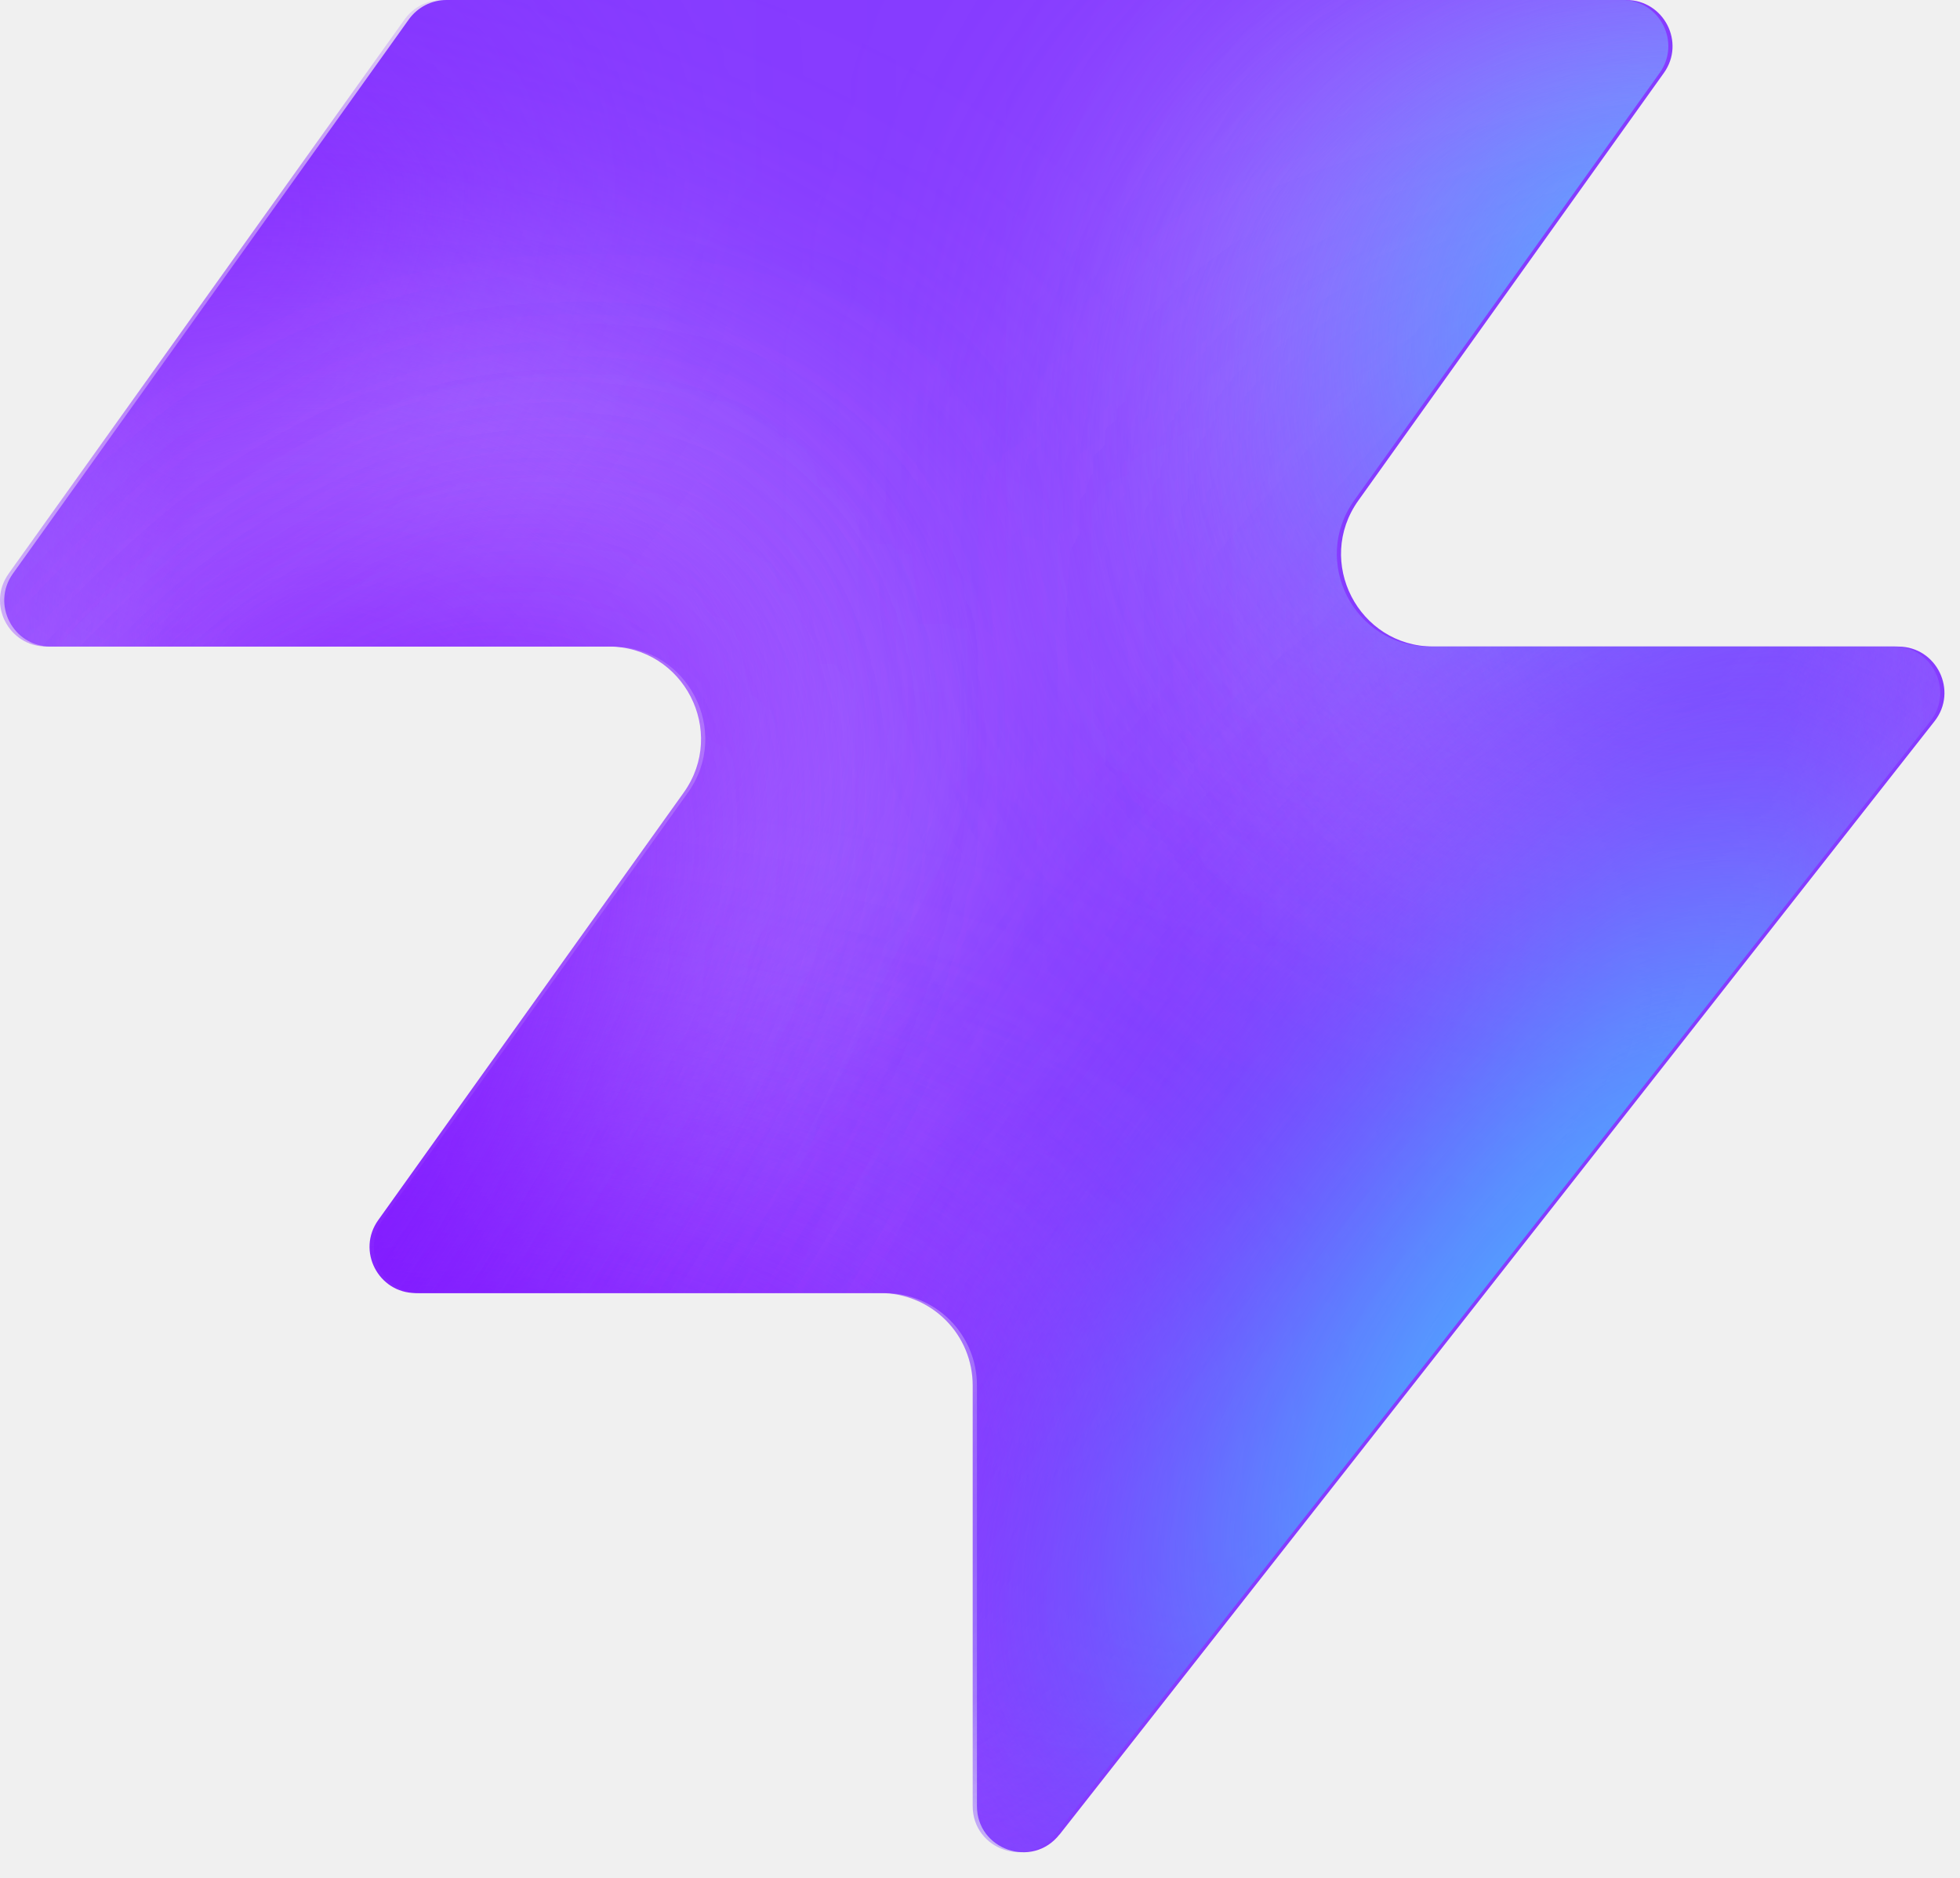
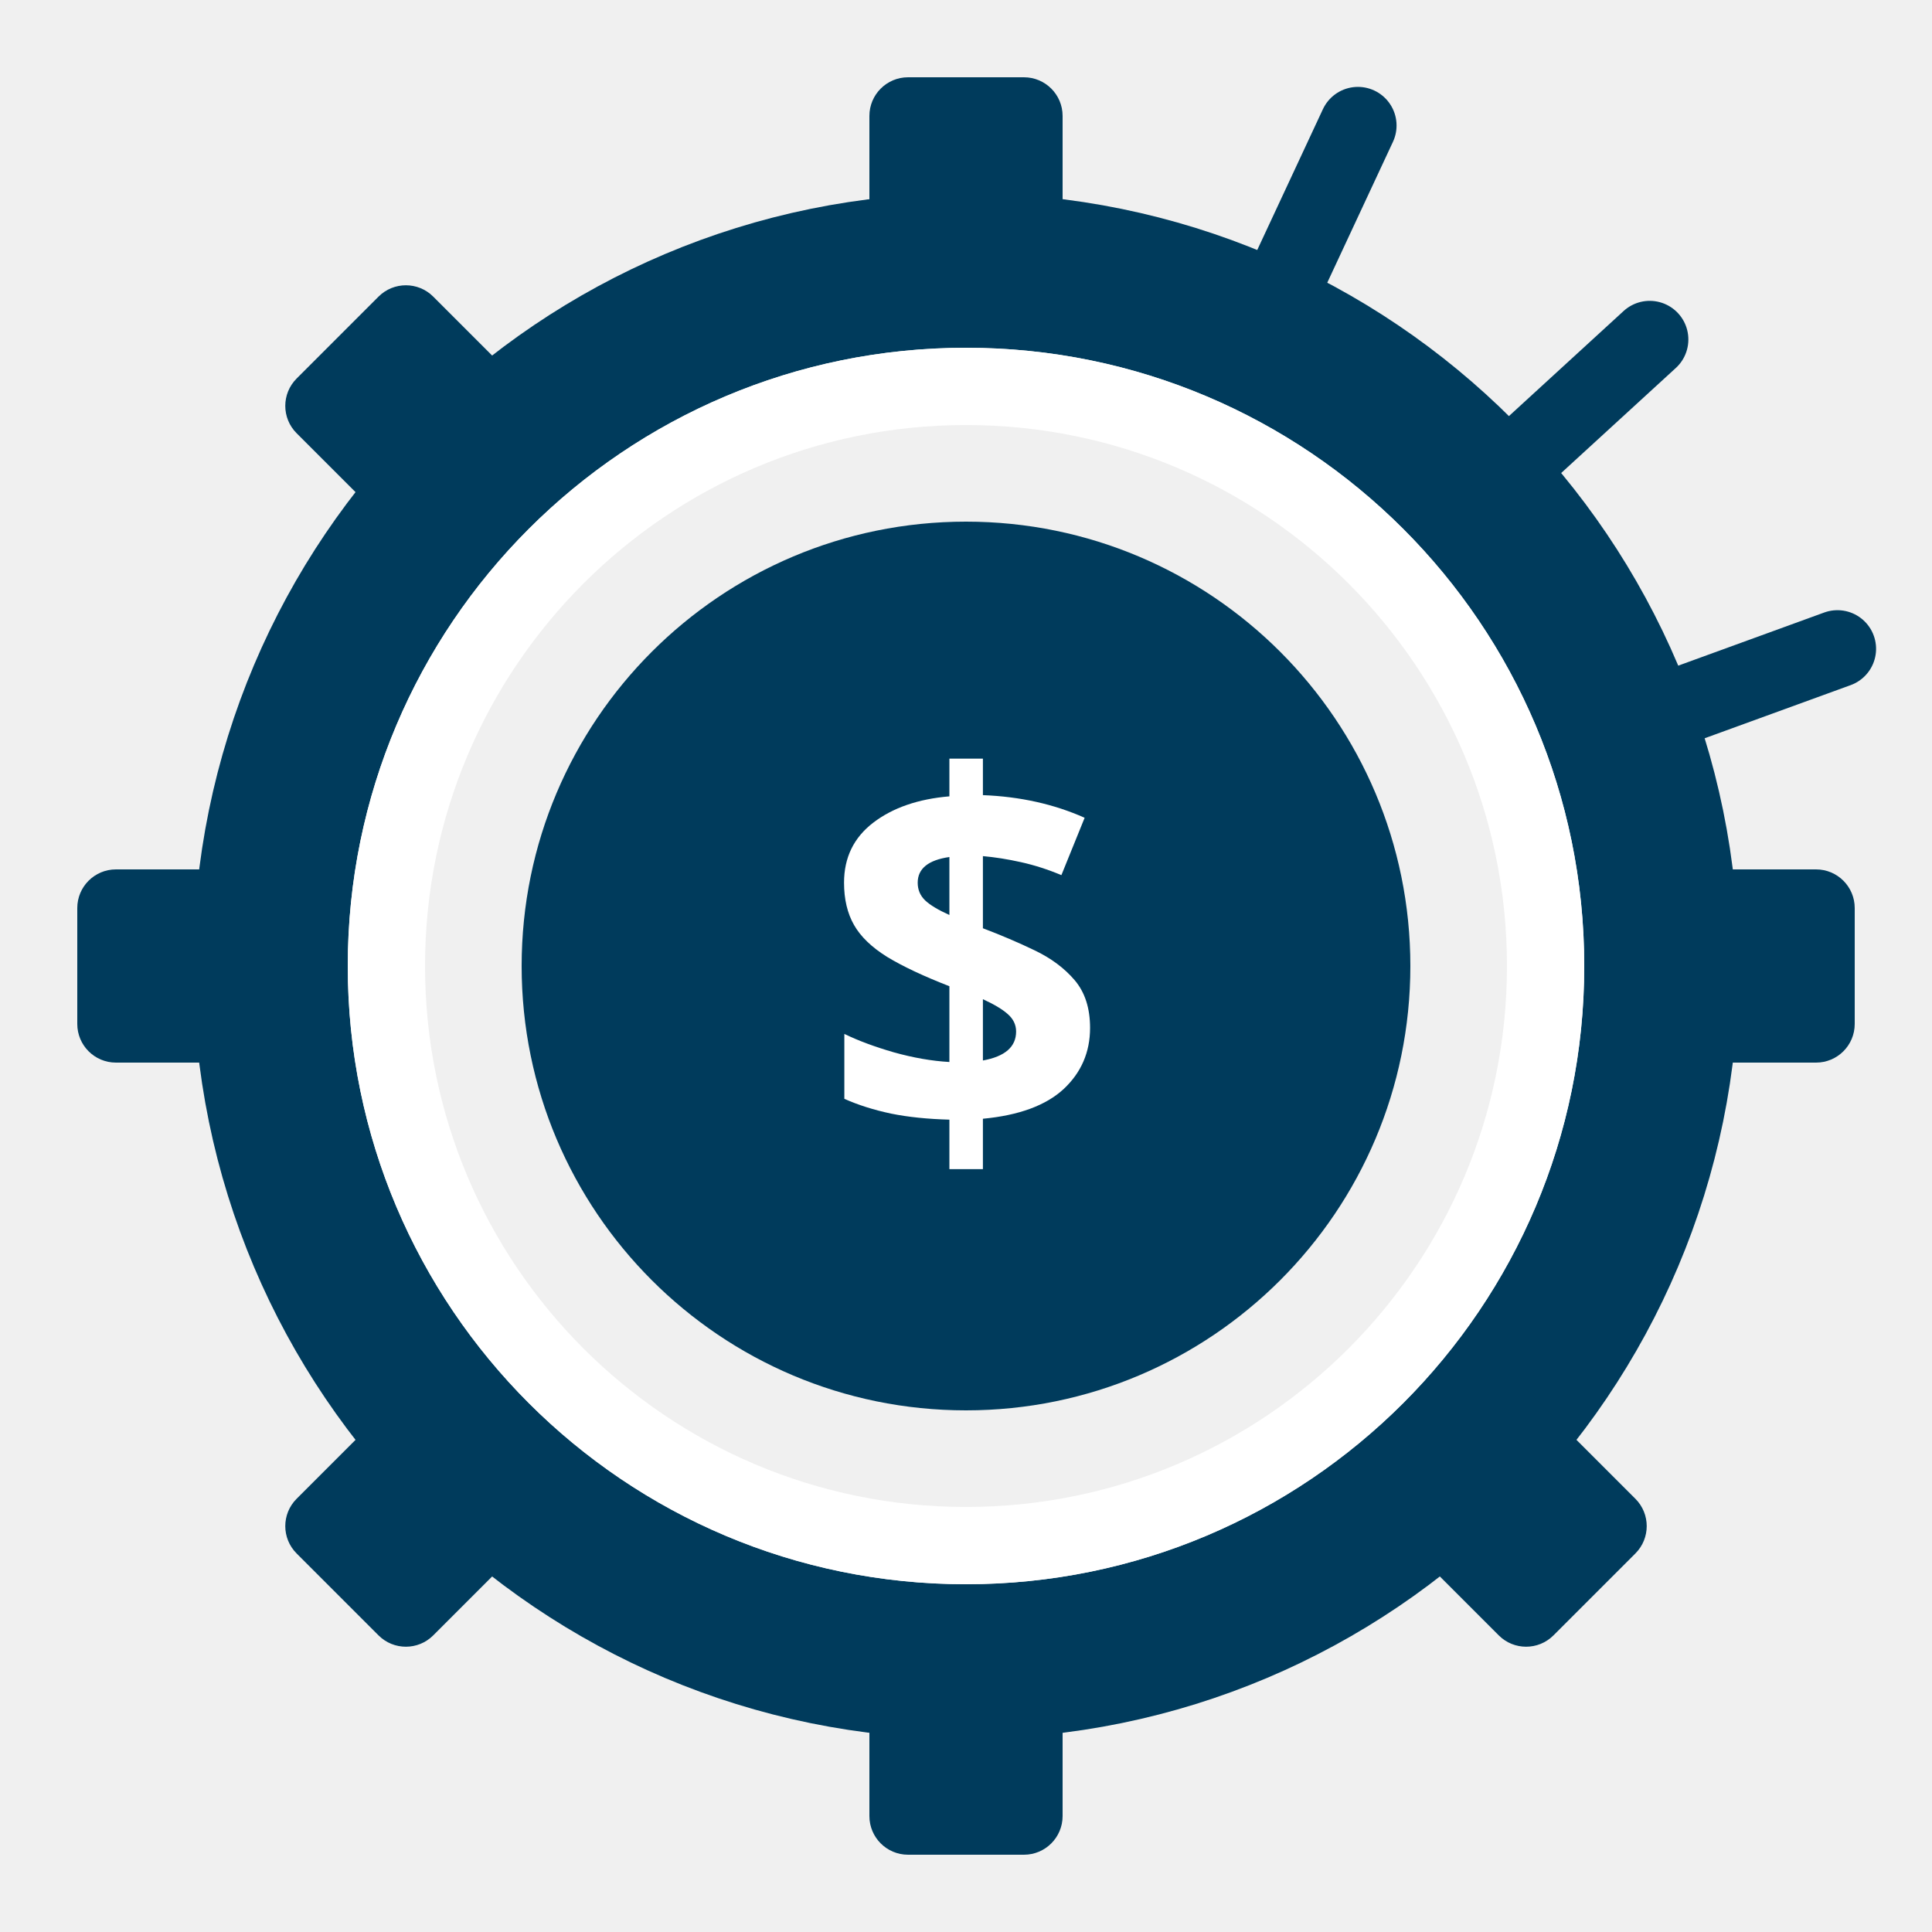
- <svg xmlns="http://www.w3.org/2000/svg" width="48" height="46" fill="none" viewBox="0 0 48 46">
-   <path fill="#863bff" d="M25.946 44.938c-.664.845-2.021.375-2.021-.698V33.937a2.26 2.26 0 0 0-2.262-2.262H10.287c-.92 0-1.456-1.04-.92-1.788l7.48-10.471c1.07-1.497 0-3.578-1.842-3.578H1.237c-.92 0-1.456-1.04-.92-1.788L10.013.474c.214-.297.556-.474.92-.474h28.894c.92 0 1.456 1.04.92 1.788l-7.48 10.471c-1.07 1.498 0 3.579 1.842 3.579h11.377c.943 0 1.473 1.088.89 1.83L25.947 44.94z" style="fill:#863bff;fill:color(display-p3 .525 .23 1);fill-opacity:1" />
-   <mask id="a" width="48" height="46" x="0" y="0" maskUnits="userSpaceOnUse" style="mask-type:alpha">
-     <path fill="#000" d="M25.842 44.938c-.664.844-2.021.375-2.021-.698V33.937a2.26 2.26 0 0 0-2.262-2.262H10.183c-.92 0-1.456-1.04-.92-1.788l7.48-10.471c1.07-1.498 0-3.579-1.842-3.579H1.133c-.92 0-1.456-1.04-.92-1.787L9.91.473c.214-.297.556-.474.92-.474h28.894c.92 0 1.456 1.04.92 1.788l-7.48 10.471c-1.07 1.498 0 3.578 1.842 3.578h11.377c.943 0 1.473 1.088.89 1.832L25.843 44.94z" style="fill:#000;fill-opacity:1" />
-   </mask>
-   <g mask="url(#a)">
-     <g filter="url(#b)">
-       <ellipse cx="5.508" cy="14.704" fill="#ede6ff" rx="5.508" ry="14.704" style="fill:#ede6ff;fill:color(display-p3 .927 .903 1);fill-opacity:1" transform="matrix(.00324 1 1 -.00324 -4.47 31.516)" />
-     </g>
-     <g filter="url(#c)">
-       <ellipse cx="10.399" cy="29.851" fill="#ede6ff" rx="10.399" ry="29.851" style="fill:#ede6ff;fill:color(display-p3 .927 .903 1);fill-opacity:1" transform="matrix(.00324 1 1 -.00324 -39.328 7.883)" />
-     </g>
-     <g filter="url(#d)">
-       <ellipse cx="5.508" cy="30.487" fill="#7e14ff" rx="5.508" ry="30.487" style="fill:#7e14ff;fill:color(display-p3 .492 .077 1);fill-opacity:1" transform="rotate(89.814 -25.913 -14.639)scale(1 -1)" />
-     </g>
-     <g filter="url(#e)">
-       <ellipse cx="5.508" cy="30.599" fill="#7e14ff" rx="5.508" ry="30.599" style="fill:#7e14ff;fill:color(display-p3 .492 .077 1);fill-opacity:1" transform="rotate(89.814 -32.644 -3.334)scale(1 -1)" />
-     </g>
-     <g filter="url(#f)">
-       <ellipse cx="5.508" cy="30.599" fill="#7e14ff" rx="5.508" ry="30.599" style="fill:#7e14ff;fill:color(display-p3 .492 .077 1);fill-opacity:1" transform="matrix(.00324 1 1 -.00324 -34.34 30.47)" />
-     </g>
-     <g filter="url(#g)">
-       <ellipse cx="14.072" cy="22.078" fill="#ede6ff" rx="14.072" ry="22.078" style="fill:#ede6ff;fill:color(display-p3 .927 .903 1);fill-opacity:1" transform="rotate(93.35 24.506 48.493)scale(-1 1)" />
-     </g>
-     <g filter="url(#h)">
-       <ellipse cx="3.47" cy="21.501" fill="#7e14ff" rx="3.47" ry="21.501" style="fill:#7e14ff;fill:color(display-p3 .492 .077 1);fill-opacity:1" transform="rotate(89.009 28.708 47.59)scale(-1 1)" />
-     </g>
-     <g filter="url(#i)">
-       <ellipse cx="3.47" cy="21.501" fill="#7e14ff" rx="3.47" ry="21.501" style="fill:#7e14ff;fill:color(display-p3 .492 .077 1);fill-opacity:1" transform="rotate(89.009 28.708 47.59)scale(-1 1)" />
-     </g>
-     <g filter="url(#j)">
-       <ellipse cx=".387" cy="8.972" fill="#7e14ff" rx="4.407" ry="29.108" style="fill:#7e14ff;fill:color(display-p3 .492 .077 1);fill-opacity:1" transform="rotate(39.51 .387 8.972)" />
-     </g>
-     <g filter="url(#k)">
-       <ellipse cx="47.523" cy="-6.092" fill="#7e14ff" rx="4.407" ry="29.108" style="fill:#7e14ff;fill:color(display-p3 .492 .077 1);fill-opacity:1" transform="rotate(37.892 47.523 -6.092)" />
-     </g>
-     <g filter="url(#l)">
-       <ellipse cx="41.412" cy="6.333" fill="#47bfff" rx="5.971" ry="9.665" style="fill:#47bfff;fill:color(display-p3 .28 .748 1);fill-opacity:1" transform="rotate(37.892 41.412 6.333)" />
-     </g>
-     <g filter="url(#m)">
-       <ellipse cx="-1.879" cy="38.332" fill="#7e14ff" rx="4.407" ry="29.108" style="fill:#7e14ff;fill:color(display-p3 .492 .077 1);fill-opacity:1" transform="rotate(37.892 -1.88 38.332)" />
-     </g>
-     <g filter="url(#n)">
-       <ellipse cx="-1.879" cy="38.332" fill="#7e14ff" rx="4.407" ry="29.108" style="fill:#7e14ff;fill:color(display-p3 .492 .077 1);fill-opacity:1" transform="rotate(37.892 -1.88 38.332)" />
-     </g>
-     <g filter="url(#o)">
-       <ellipse cx="35.651" cy="29.907" fill="#7e14ff" rx="4.407" ry="29.108" style="fill:#7e14ff;fill:color(display-p3 .492 .077 1);fill-opacity:1" transform="rotate(37.892 35.651 29.907)" />
-     </g>
-     <g filter="url(#p)">
-       <ellipse cx="38.418" cy="32.4" fill="#47bfff" rx="5.971" ry="15.297" style="fill:#47bfff;fill:color(display-p3 .28 .748 1);fill-opacity:1" transform="rotate(37.892 38.418 32.4)" />
-     </g>
-   </g>
-   <defs>
-     <filter id="b" width="60.045" height="41.654" x="-19.77" y="16.149" color-interpolation-filters="sRGB" filterUnits="userSpaceOnUse">
-       <feFlood flood-opacity="0" result="BackgroundImageFix" />
-       <feBlend in="SourceGraphic" in2="BackgroundImageFix" result="shape" />
-       <feGaussianBlur result="effect1_foregroundBlur_2002_17158" stdDeviation="7.659" />
-     </filter>
-     <filter id="c" width="90.34" height="51.437" x="-54.613" y="-7.533" color-interpolation-filters="sRGB" filterUnits="userSpaceOnUse">
-       <feFlood flood-opacity="0" result="BackgroundImageFix" />
-       <feBlend in="SourceGraphic" in2="BackgroundImageFix" result="shape" />
-       <feGaussianBlur result="effect1_foregroundBlur_2002_17158" stdDeviation="7.659" />
-     </filter>
-     <filter id="d" width="79.355" height="29.4" x="-49.64" y="2.03" color-interpolation-filters="sRGB" filterUnits="userSpaceOnUse">
-       <feFlood flood-opacity="0" result="BackgroundImageFix" />
-       <feBlend in="SourceGraphic" in2="BackgroundImageFix" result="shape" />
-       <feGaussianBlur result="effect1_foregroundBlur_2002_17158" stdDeviation="4.596" />
-     </filter>
-     <filter id="e" width="79.579" height="29.4" x="-45.045" y="20.029" color-interpolation-filters="sRGB" filterUnits="userSpaceOnUse">
-       <feFlood flood-opacity="0" result="BackgroundImageFix" />
-       <feBlend in="SourceGraphic" in2="BackgroundImageFix" result="shape" />
-       <feGaussianBlur result="effect1_foregroundBlur_2002_17158" stdDeviation="4.596" />
-     </filter>
-     <filter id="f" width="79.579" height="29.4" x="-43.513" y="21.178" color-interpolation-filters="sRGB" filterUnits="userSpaceOnUse">
-       <feFlood flood-opacity="0" result="BackgroundImageFix" />
-       <feBlend in="SourceGraphic" in2="BackgroundImageFix" result="shape" />
-       <feGaussianBlur result="effect1_foregroundBlur_2002_17158" stdDeviation="4.596" />
-     </filter>
-     <filter id="g" width="74.749" height="58.852" x="15.756" y="-17.901" color-interpolation-filters="sRGB" filterUnits="userSpaceOnUse">
-       <feFlood flood-opacity="0" result="BackgroundImageFix" />
-       <feBlend in="SourceGraphic" in2="BackgroundImageFix" result="shape" />
-       <feGaussianBlur result="effect1_foregroundBlur_2002_17158" stdDeviation="7.659" />
-     </filter>
-     <filter id="h" width="61.377" height="25.362" x="23.548" y="2.284" color-interpolation-filters="sRGB" filterUnits="userSpaceOnUse">
-       <feFlood flood-opacity="0" result="BackgroundImageFix" />
-       <feBlend in="SourceGraphic" in2="BackgroundImageFix" result="shape" />
-       <feGaussianBlur result="effect1_foregroundBlur_2002_17158" stdDeviation="4.596" />
-     </filter>
-     <filter id="i" width="61.377" height="25.362" x="23.548" y="2.284" color-interpolation-filters="sRGB" filterUnits="userSpaceOnUse">
-       <feFlood flood-opacity="0" result="BackgroundImageFix" />
-       <feBlend in="SourceGraphic" in2="BackgroundImageFix" result="shape" />
-       <feGaussianBlur result="effect1_foregroundBlur_2002_17158" stdDeviation="4.596" />
-     </filter>
-     <filter id="j" width="56.045" height="63.649" x="-27.636" y="-22.853" color-interpolation-filters="sRGB" filterUnits="userSpaceOnUse">
-       <feFlood flood-opacity="0" result="BackgroundImageFix" />
-       <feBlend in="SourceGraphic" in2="BackgroundImageFix" result="shape" />
-       <feGaussianBlur result="effect1_foregroundBlur_2002_17158" stdDeviation="4.596" />
-     </filter>
-     <filter id="k" width="54.814" height="64.646" x="20.116" y="-38.415" color-interpolation-filters="sRGB" filterUnits="userSpaceOnUse">
-       <feFlood flood-opacity="0" result="BackgroundImageFix" />
-       <feBlend in="SourceGraphic" in2="BackgroundImageFix" result="shape" />
-       <feGaussianBlur result="effect1_foregroundBlur_2002_17158" stdDeviation="4.596" />
-     </filter>
-     <filter id="l" width="33.541" height="35.313" x="24.641" y="-11.323" color-interpolation-filters="sRGB" filterUnits="userSpaceOnUse">
-       <feFlood flood-opacity="0" result="BackgroundImageFix" />
-       <feBlend in="SourceGraphic" in2="BackgroundImageFix" result="shape" />
-       <feGaussianBlur result="effect1_foregroundBlur_2002_17158" stdDeviation="4.596" />
-     </filter>
-     <filter id="m" width="54.814" height="64.646" x="-29.286" y="6.009" color-interpolation-filters="sRGB" filterUnits="userSpaceOnUse">
-       <feFlood flood-opacity="0" result="BackgroundImageFix" />
-       <feBlend in="SourceGraphic" in2="BackgroundImageFix" result="shape" />
-       <feGaussianBlur result="effect1_foregroundBlur_2002_17158" stdDeviation="4.596" />
-     </filter>
-     <filter id="n" width="54.814" height="64.646" x="-29.286" y="6.009" color-interpolation-filters="sRGB" filterUnits="userSpaceOnUse">
-       <feFlood flood-opacity="0" result="BackgroundImageFix" />
-       <feBlend in="SourceGraphic" in2="BackgroundImageFix" result="shape" />
-       <feGaussianBlur result="effect1_foregroundBlur_2002_17158" stdDeviation="4.596" />
-     </filter>
-     <filter id="o" width="54.814" height="64.646" x="8.244" y="-2.416" color-interpolation-filters="sRGB" filterUnits="userSpaceOnUse">
-       <feFlood flood-opacity="0" result="BackgroundImageFix" />
-       <feBlend in="SourceGraphic" in2="BackgroundImageFix" result="shape" />
-       <feGaussianBlur result="effect1_foregroundBlur_2002_17158" stdDeviation="4.596" />
-     </filter>
-     <filter id="p" width="39.409" height="43.623" x="18.713" y="10.588" color-interpolation-filters="sRGB" filterUnits="userSpaceOnUse">
-       <feFlood flood-opacity="0" result="BackgroundImageFix" />
-       <feBlend in="SourceGraphic" in2="BackgroundImageFix" result="shape" />
-       <feGaussianBlur result="effect1_foregroundBlur_2002_17158" stdDeviation="4.596" />
-     </filter>
-   </defs>
+ <svg xmlns="http://www.w3.org/2000/svg" viewBox="0 0 100 100" width="32" height="32" fill="#003B5C">
+   <circle cx="50" cy="50" r="36" fill="none" stroke="#003B5C" stroke-width="8" />
+   <circle cx="50" cy="50" r="30" fill="none" stroke="white" stroke-width="4" />
+   <circle cx="50" cy="50" r="23" fill="#003B5C" />
+   <text x="50" y="59" font-family="sans-serif" font-size="26" font-weight="bold" fill="white" text-anchor="middle">
+     $
+   </text>
+   <rect x="45" y="4" width="10" height="12" rx="2" fill="#003B5C" transform="rotate(0 50 50)" />
+   <rect x="45" y="4" width="10" height="12" rx="2" fill="#003B5C" transform="rotate(-45 50 50)" />
+   <rect x="45" y="4" width="10" height="12" rx="2" fill="#003B5C" transform="rotate(-90 50 50)" />
+   <rect x="45" y="4" width="10" height="12" rx="2" fill="#003B5C" transform="rotate(-135 50 50)" />
+   <rect x="45" y="4" width="10" height="12" rx="2" fill="#003B5C" transform="rotate(180 50 50)" />
+   <rect x="45" y="4" width="10" height="12" rx="2" fill="#003B5C" transform="rotate(135 50 50)" />
+   <rect x="45" y="4" width="10" height="12" rx="2" fill="#003B5C" transform="rotate(90 50 50)" />
+   <line x1="50" y1="12" x2="50" y2="2" stroke="#003B5C" stroke-width="4" stroke-linecap="round" transform="rotate(25 50 50)" />
+   <line x1="50" y1="12" x2="50" y2="2" stroke="#003B5C" stroke-width="4" stroke-linecap="round" transform="rotate(47.5 50 50)" />
+   <line x1="50" y1="12" x2="50" y2="2" stroke="#003B5C" stroke-width="4" stroke-linecap="round" transform="rotate(70 50 50)" />
</svg>
